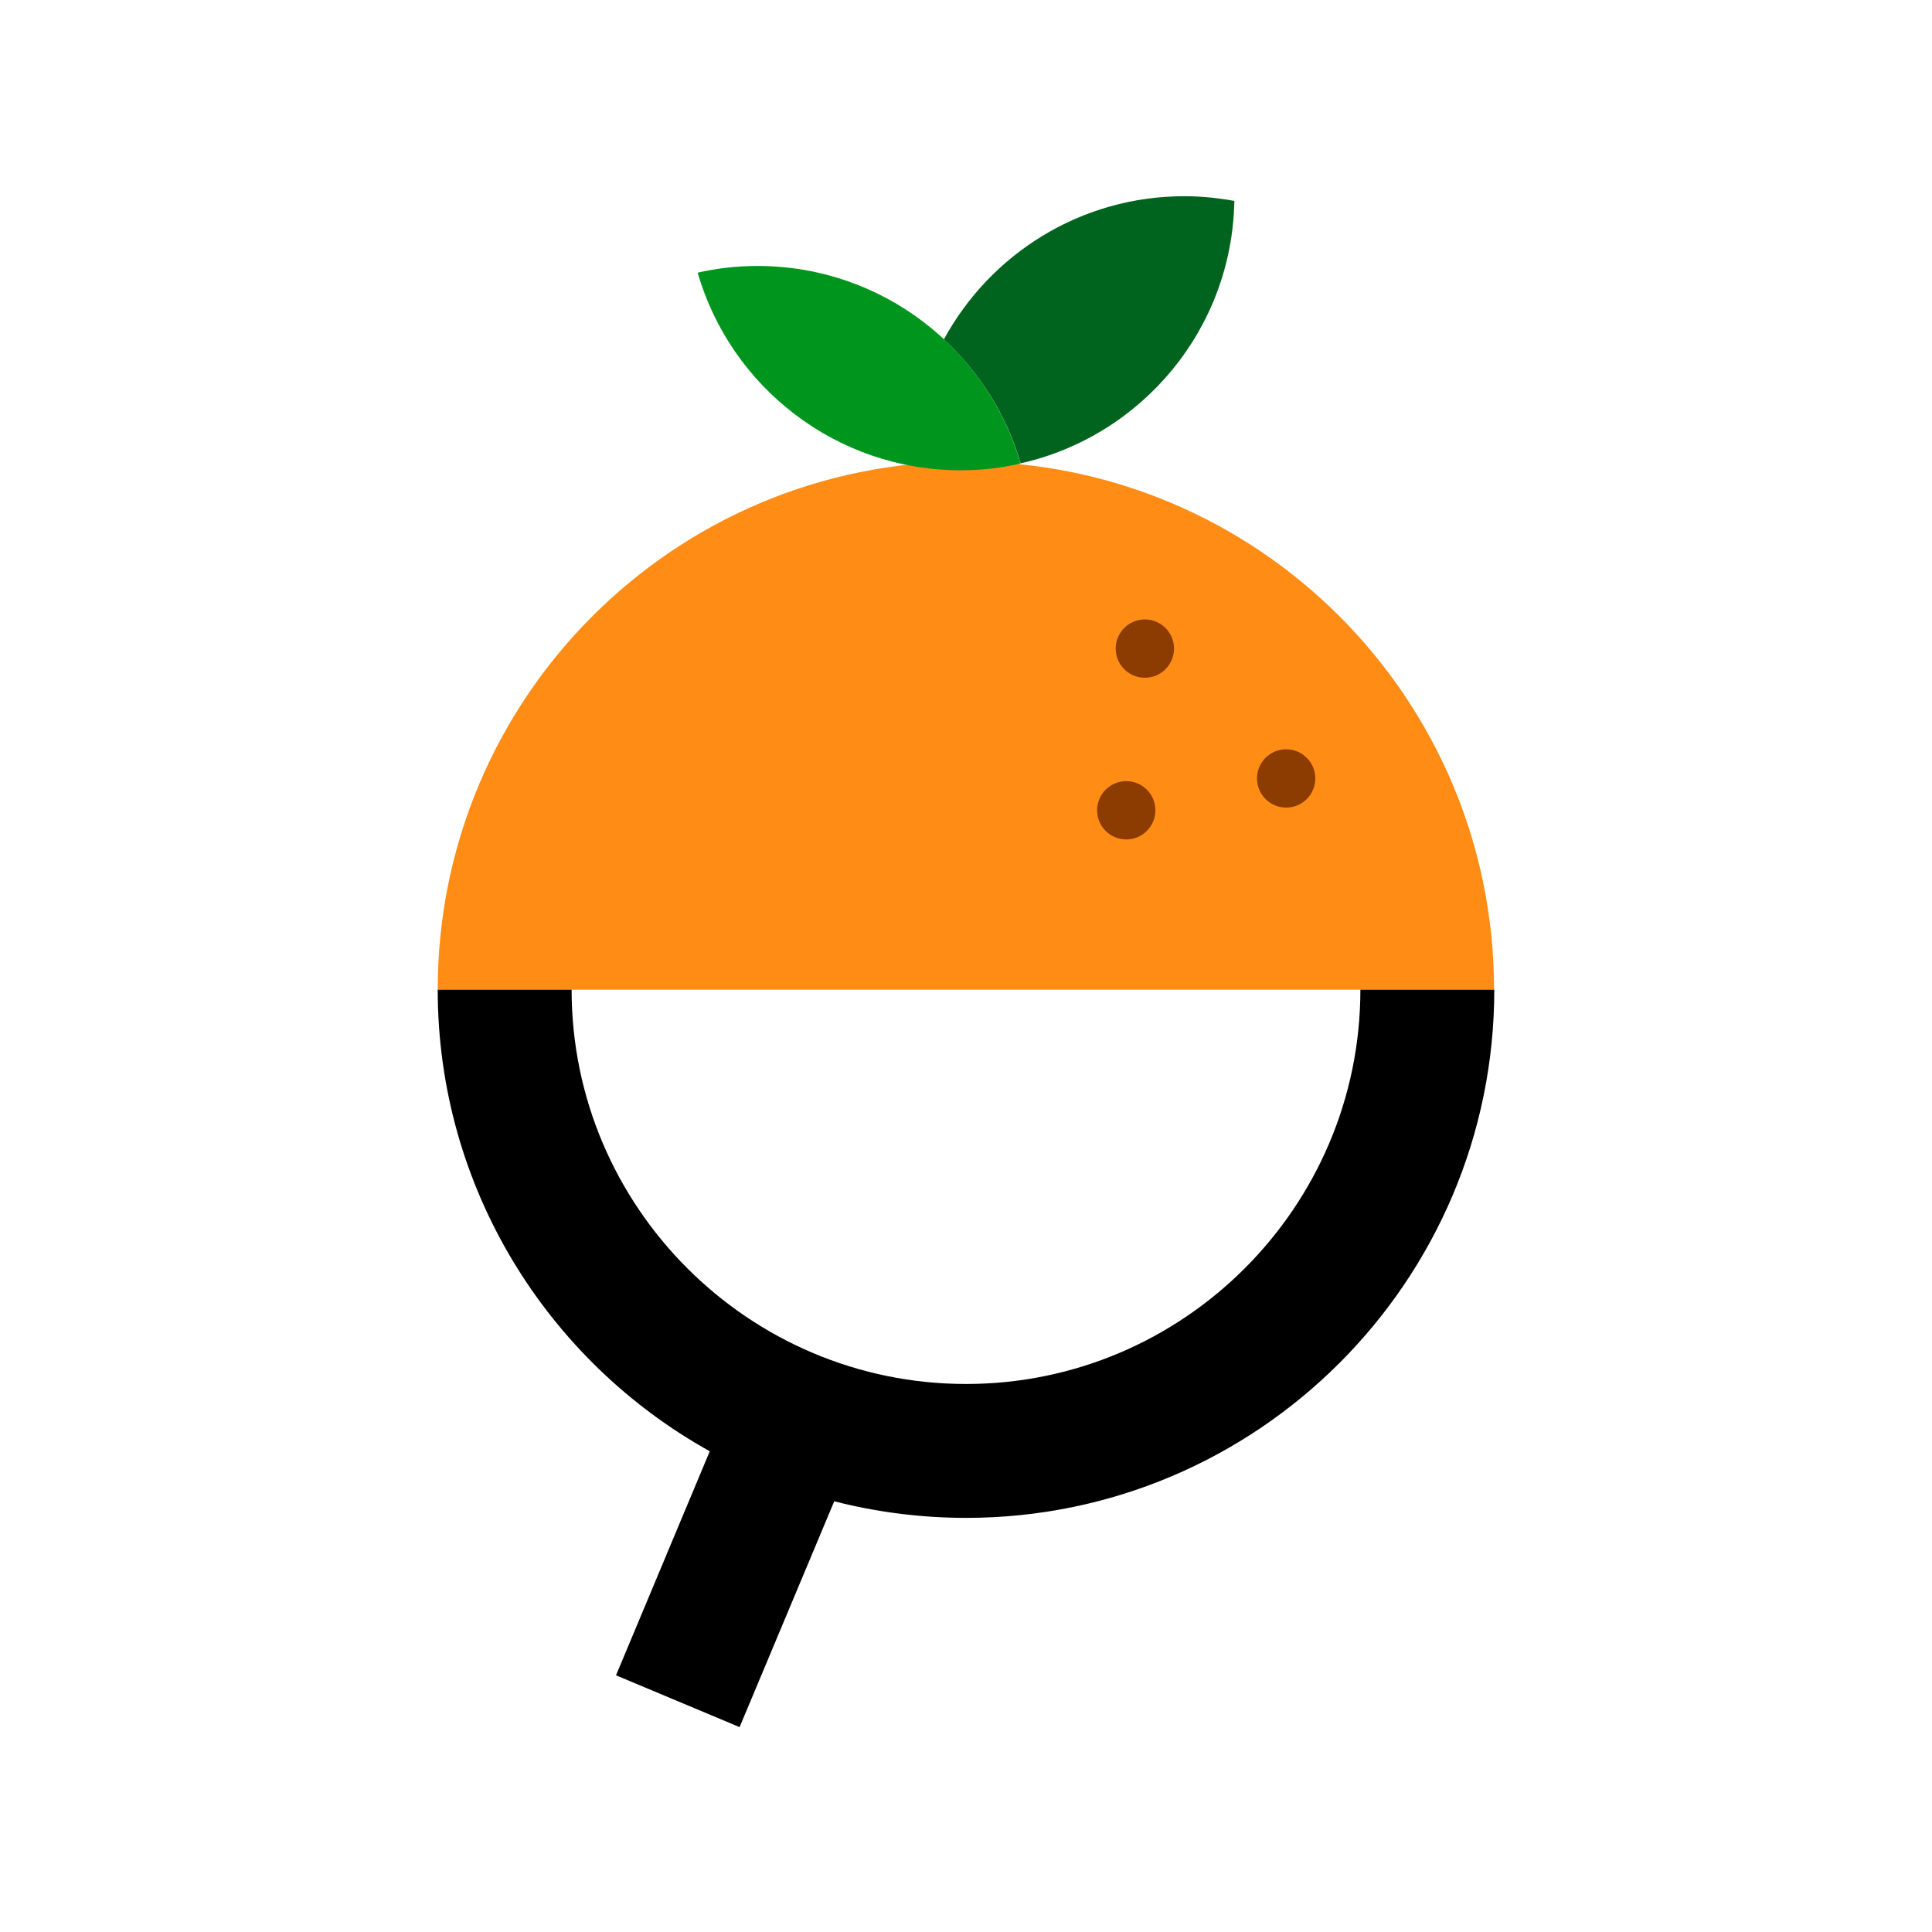
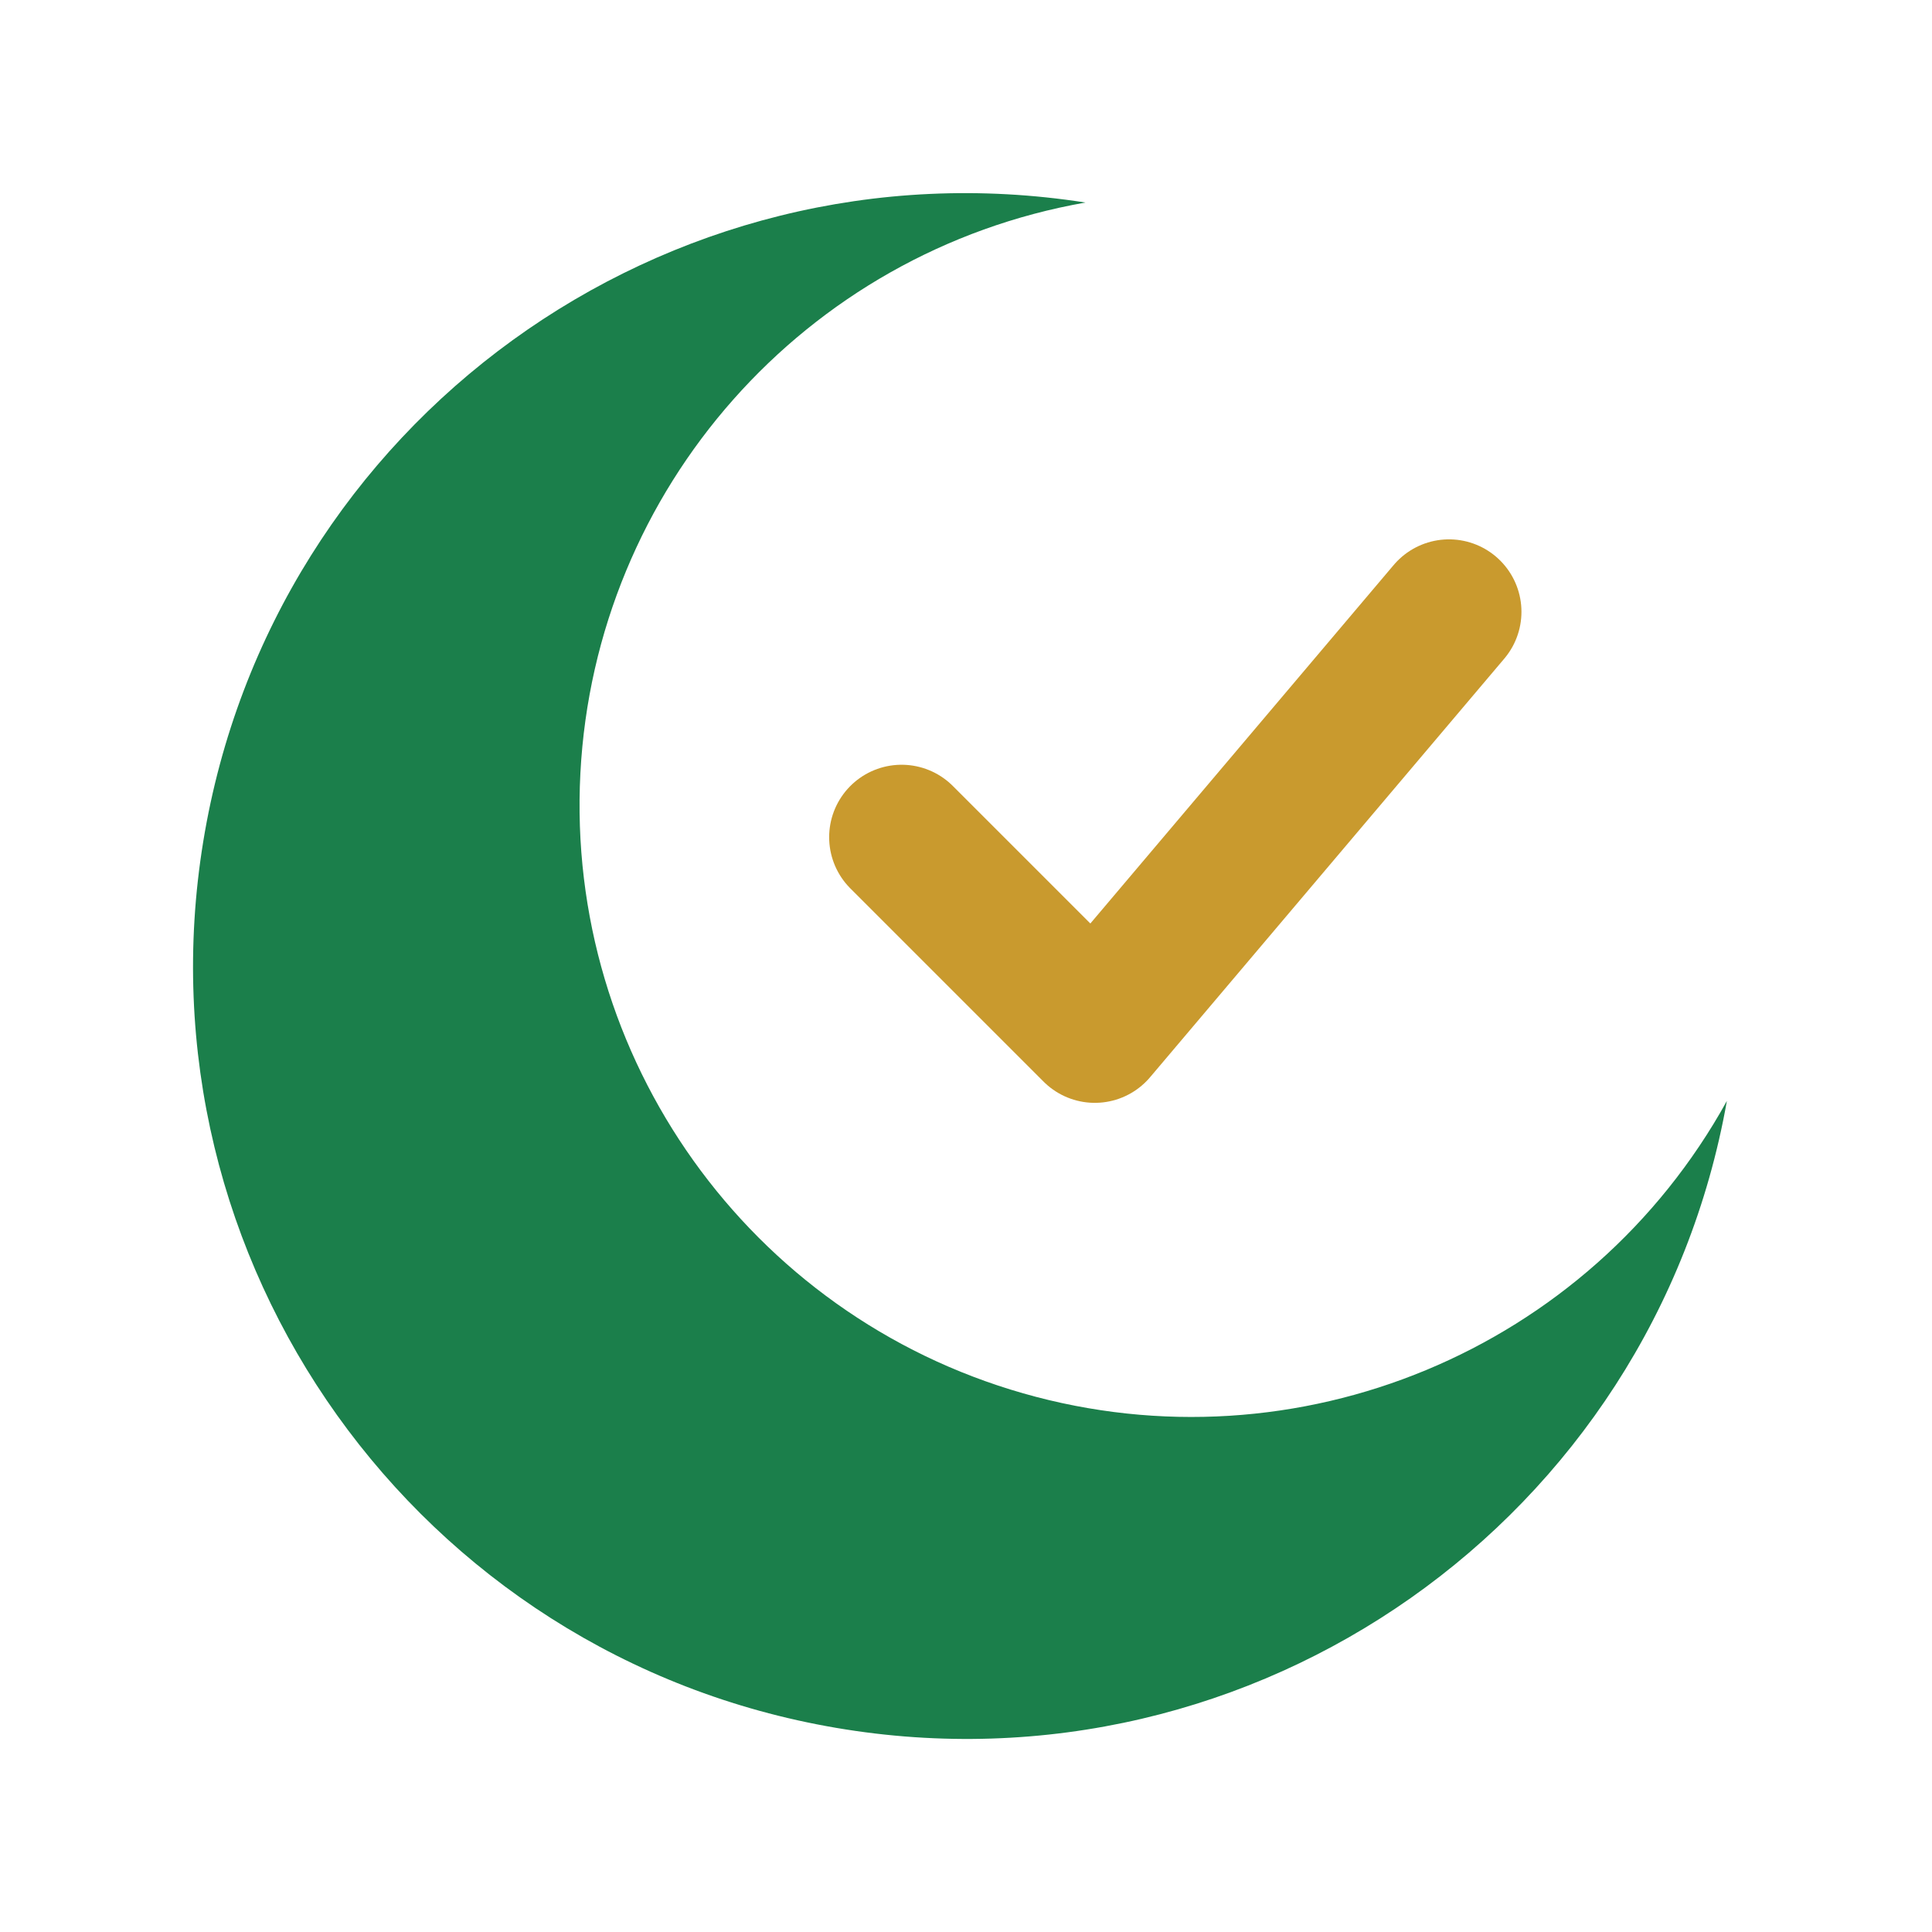
- <svg xmlns="http://www.w3.org/2000/svg" width="128" height="128" viewBox="0 0 128 128" fill="none">
-   <rect width="128" height="128" />
-   <path d="M29 65.571C29 46.239 44.661 30.578 63.993 30.578C83.324 30.578 98.985 46.239 98.985 65.571H29Z" fill="#FF8C14" />
-   <path d="M90.114 65.571C90.114 79.999 78.421 91.692 63.993 91.692C49.565 91.692 37.871 79.999 37.871 65.571H90.114Z" />
-   <path d="M75.85 44.902C76.917 44.902 77.782 44.037 77.782 42.97C77.782 41.903 76.917 41.039 75.85 41.039C74.783 41.039 73.918 41.903 73.918 42.97C73.918 44.037 74.783 44.902 75.85 44.902Z" fill="#8C3C00" />
-   <path d="M85.211 53.505C86.278 53.505 87.143 52.64 87.143 51.574C87.143 50.507 86.278 49.642 85.211 49.642C84.144 49.642 83.279 50.507 83.279 51.574C83.279 52.64 84.144 53.505 85.211 53.505Z" fill="#8C3C00" />
-   <path d="M74.617 55.615C75.683 55.615 76.548 54.75 76.548 53.684C76.548 52.617 75.683 51.752 74.617 51.752C73.55 51.752 72.685 52.617 72.685 53.684C72.685 54.75 73.55 55.615 74.617 55.615Z" fill="#8C3C00" />
-   <path d="M47.024 96.15L40.813 110.994L49 114.426L55.27 99.464C58.064 100.177 60.991 100.563 64.007 100.563C83.309 100.563 99 84.872 99 65.571H90.129C90.129 79.969 78.406 91.692 64.007 91.692C49.609 91.692 37.871 79.969 37.871 65.571H29C29 78.706 36.281 90.177 47.024 96.15Z" fill="black" />
-   <path d="M78.465 13C71.585 13 65.612 16.834 62.536 22.48C64.899 24.679 66.697 27.502 67.618 30.697C75.627 28.899 81.63 21.826 81.779 13.312C80.709 13.119 79.609 13 78.48 13L78.465 13Z" fill="#00641E" />
-   <path d="M50.189 17.621C48.822 17.621 47.499 17.77 46.221 18.067C48.406 25.63 55.389 31.157 63.651 31.157C65.018 31.157 66.34 31.009 67.618 30.712C65.434 23.149 58.45 17.621 50.189 17.621Z" fill="#00961E" />
+ <svg xmlns="http://www.w3.org/2000/svg" viewBox="24 24 60 60" width="240" height="240">
+   <path d="M77.63,58.19 A24,24 0 1,1 57.71,30.29 A19,19 0 1,0 77.63,58.19 Z" fill="#1B7F4B" />
+   <path d="M52,50 L58,56 L69,43" stroke="#C99A2E" stroke-width="4.5" stroke-linecap="round" stroke-linejoin="round" fill="none" />
</svg>
